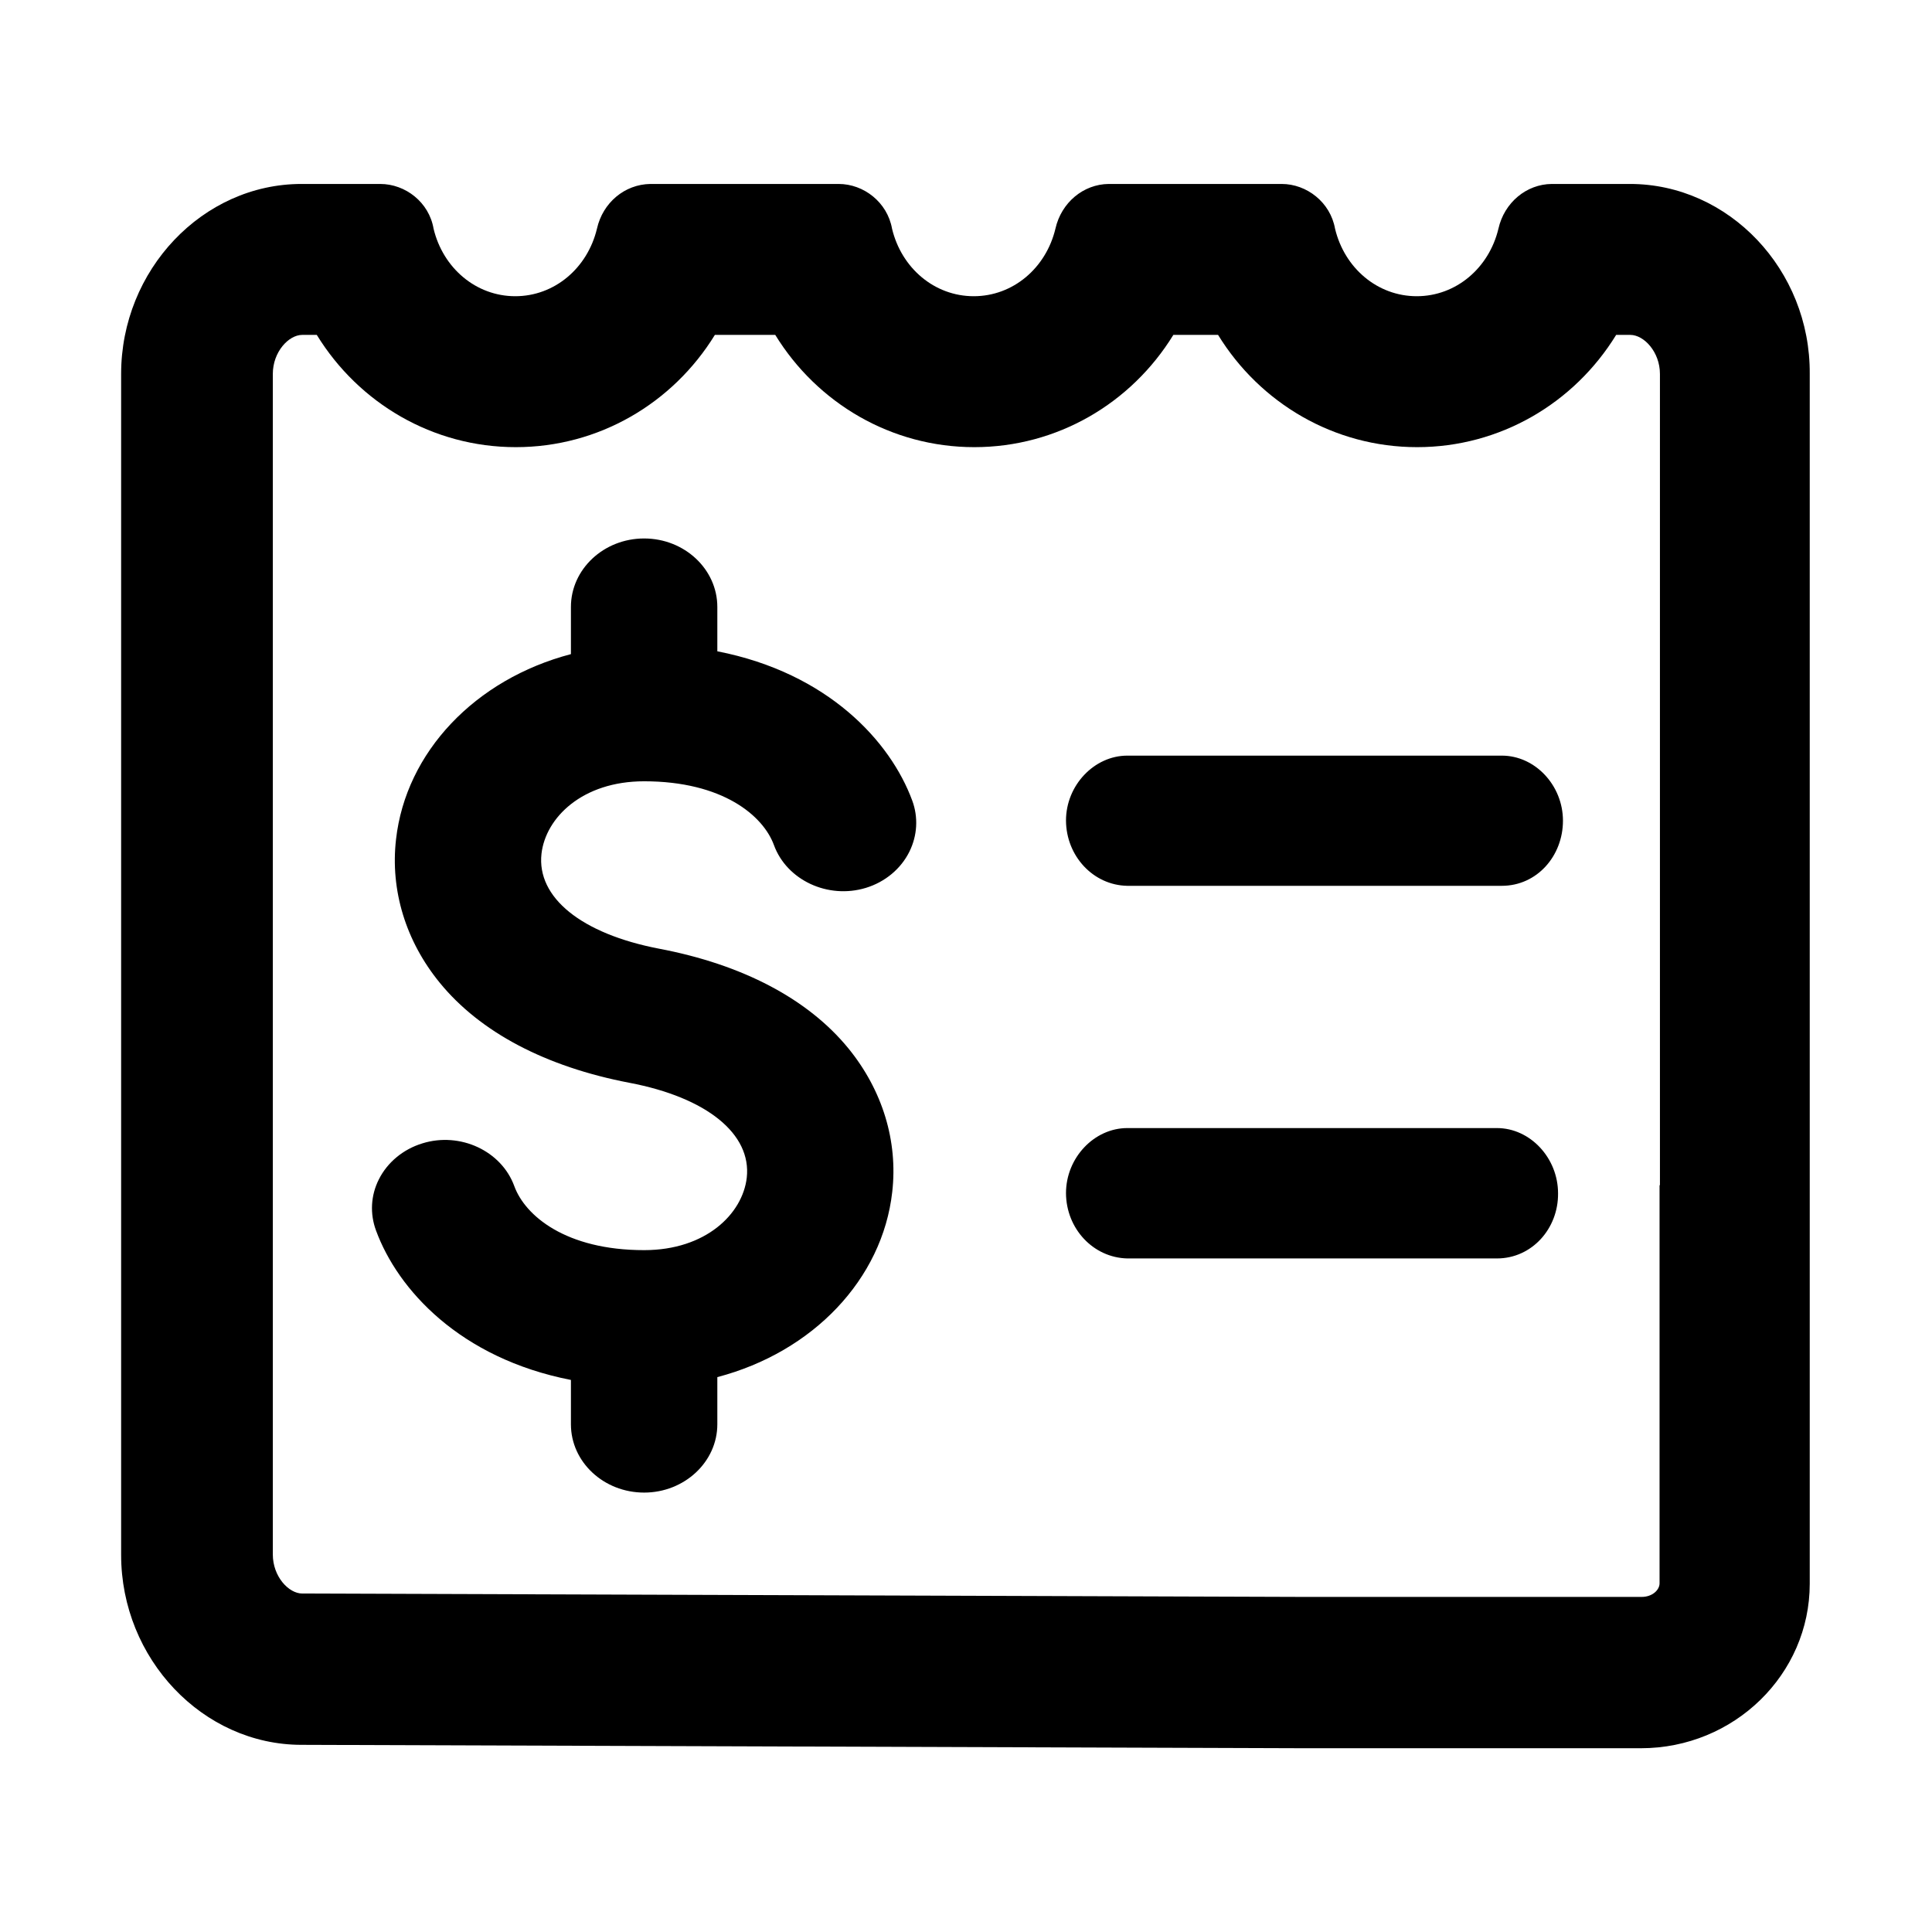
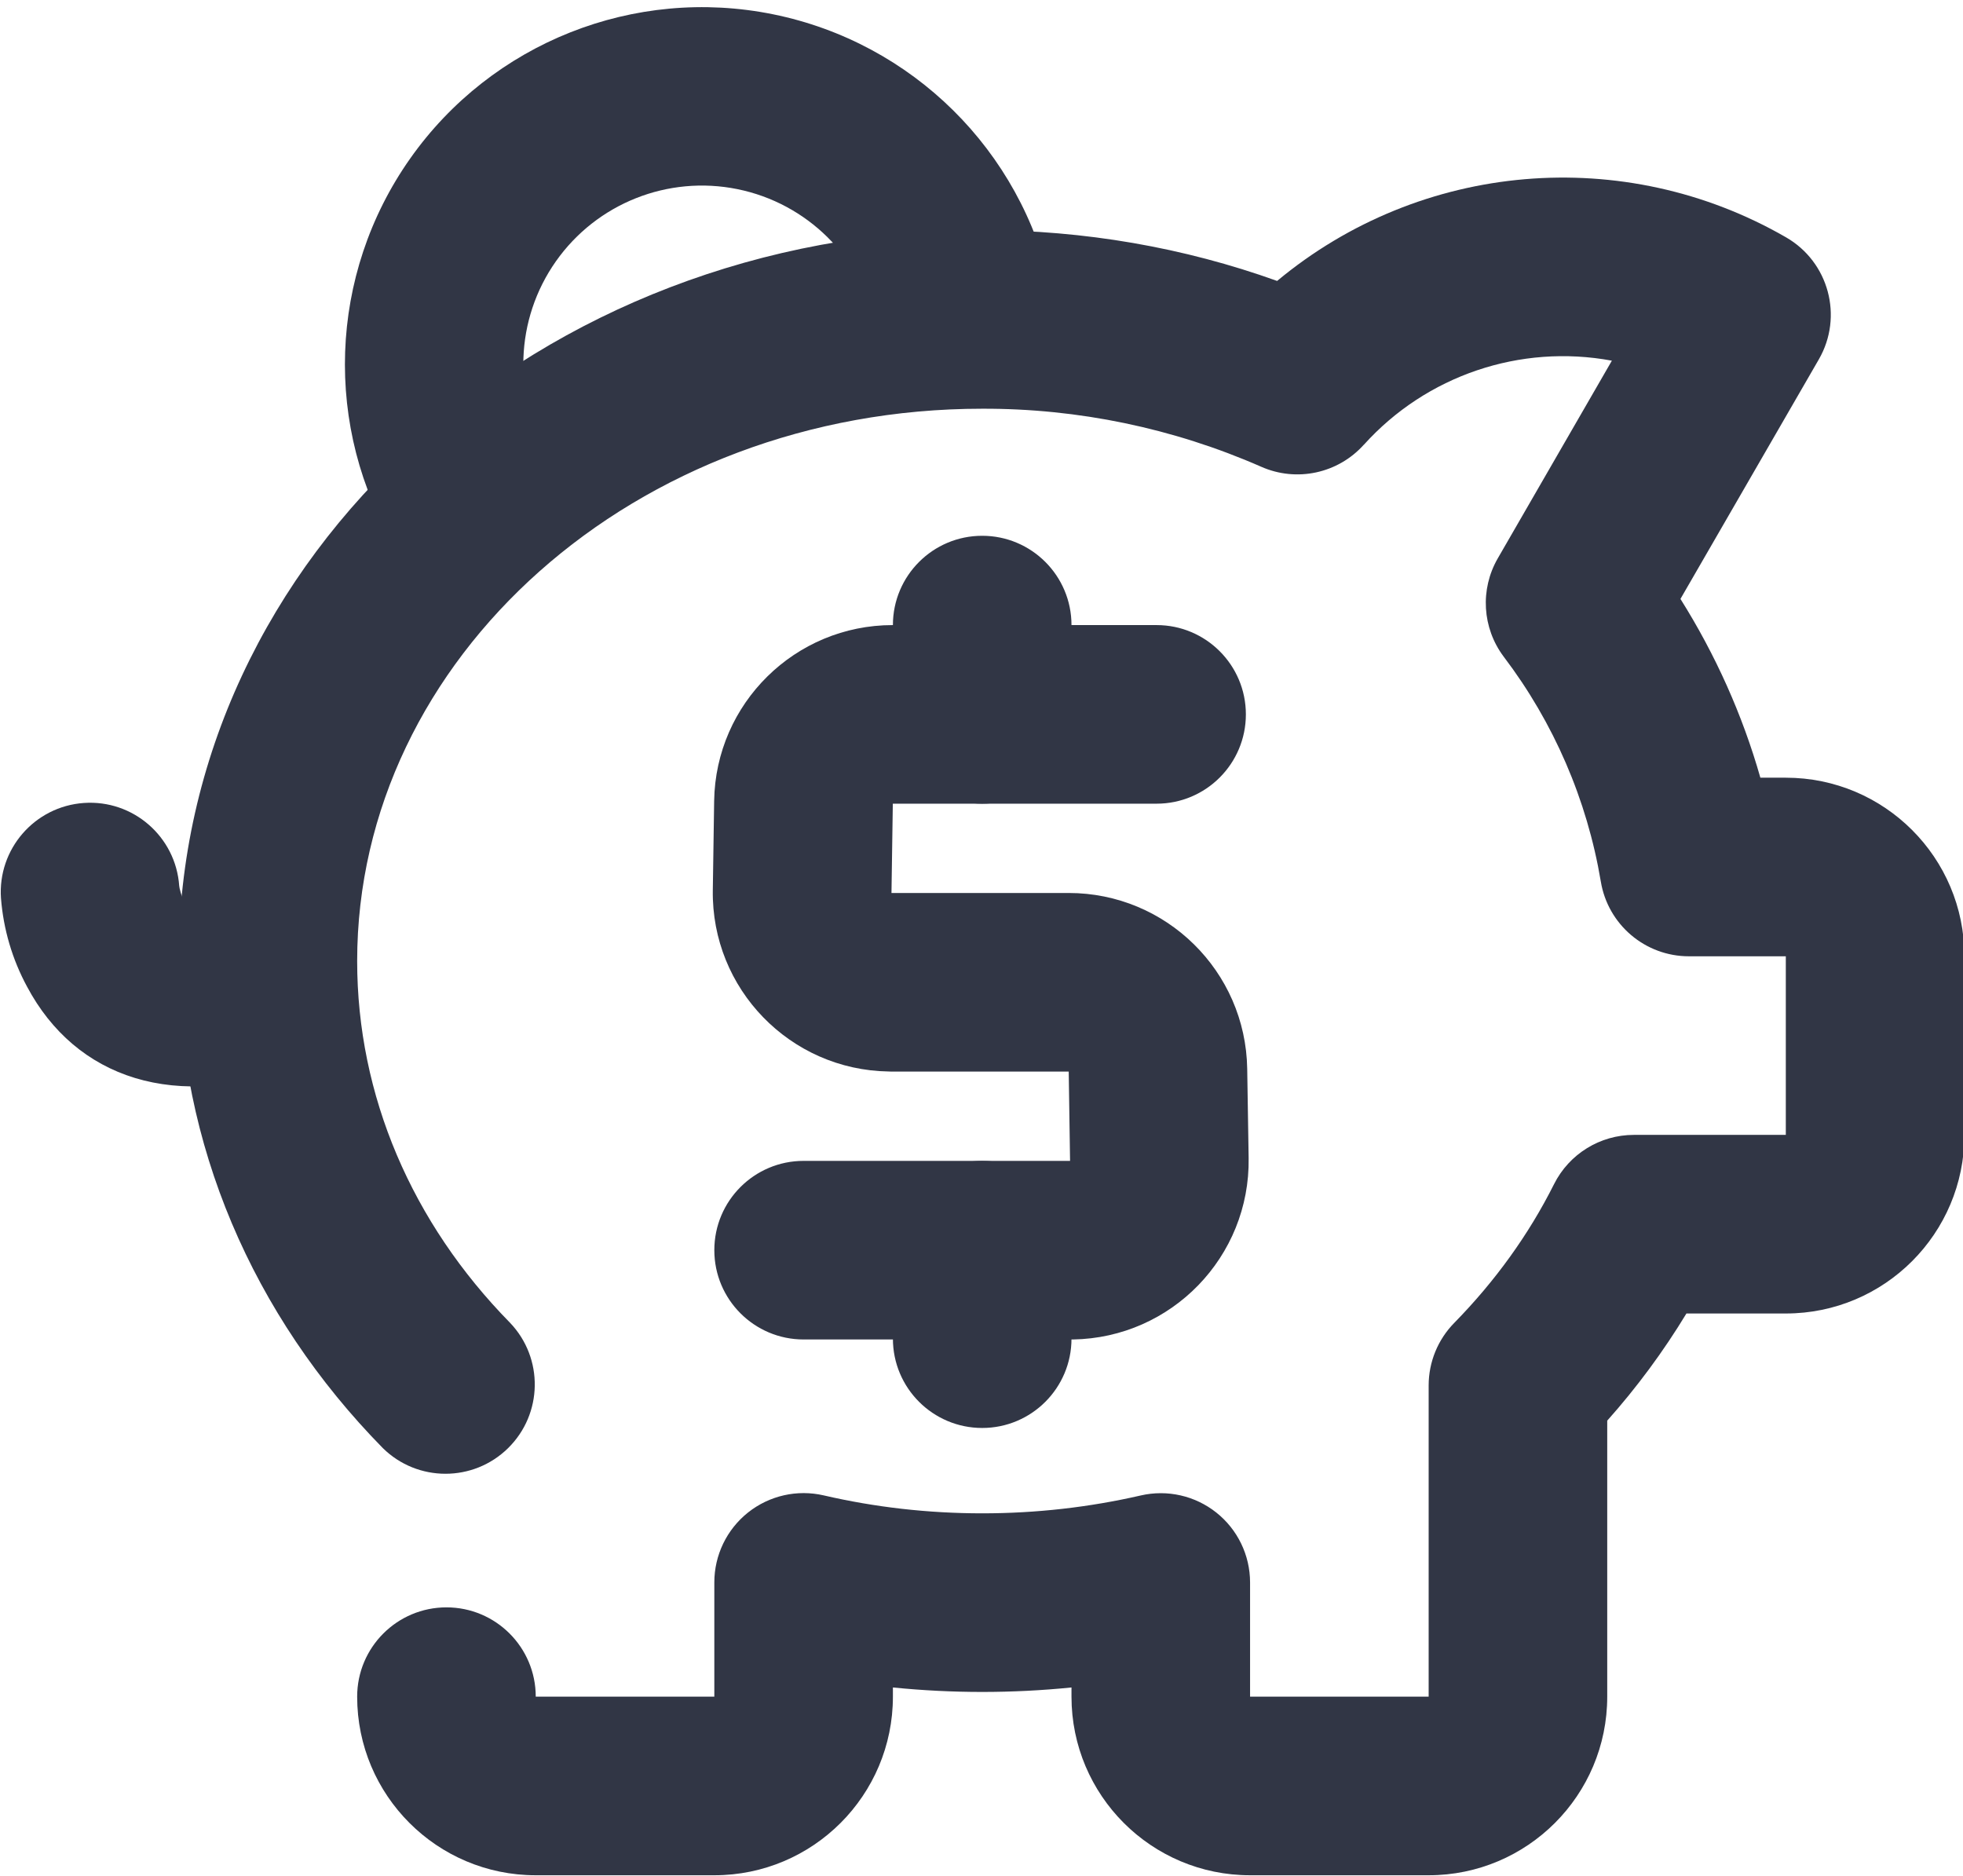
- <svg xmlns="http://www.w3.org/2000/svg" t="1595349032607" class="icon" viewBox="0 0 1024 1024" version="1.1" p-id="1569" width="200" height="200">
+ <svg xmlns="http://www.w3.org/2000/svg" t="1595380873936" class="icon" viewBox="0 0 1072 1024" version="1.1" p-id="3057" width="209.375" height="200">
  <defs>
    <style type="text/css" />
  </defs>
-   <path d="M863.9 97.5h-41.4c-13.5 0.1-25.2 9.9-28.3 23.7-5 20.9-22.5 35.8-43.3 35.8-20.8 0-38.3-14.9-43.3-35.8-2.5-14-15-23.7-28.3-23.7h-91.6c-13.5 0.1-25.2 9.9-28.3 23.7-5 20.9-22.5 35.8-43.3 35.8-20.8 0-38.3-14.9-43.3-35.8-2.5-14-15-23.7-28.3-23.7h-99.8c-13.6 0.2-25.2 9.9-28.3 23.7-5 20.9-22.5 35.8-43.3 35.8-20.8 0-38.3-14.9-43.3-35.8-2.4-14-14.9-23.7-28.3-23.7h-41.7c-52.4 0-95.6 45.6-95.6 100.7v625.9c0 55.1 43.3 100.7 95.6 100.7l530.9 1.8h179c49.4 0 89.5-39.1 89.5-87.2V630.8 198.2c0.4-55.2-42.9-100.7-95.3-100.7z m15.7 530.7v211c0 3.5-3.8 7.2-9.5 7.2H691.2l-530.8-1.8h-0.2c-7.2 0-15.6-9-15.6-20.7V198.2c0-11.7 8.4-20.7 15.6-20.7h7.7c22.3 36.3 61.6 59.5 105.5 59.5s83.2-23.2 105.5-59.5h32c22.3 36.3 61.6 59.5 105.5 59.5s83.2-23.2 105.5-59.5h23.7c22.3 36.3 61.6 59.5 105.5 59.5s83.2-23.2 105.5-59.5h7.5c7.2 0 15.7 9 15.7 20.7v430z" p-id="1570" />
-   <path d="M793.4 597.9H597.5c-17.5 0-32.5 15.7-32.5 34.5 0.1 18.9 14.5 34.2 32.5 34.6h195.9c18.6 0 32.6-15.9 32.4-34.5 0-18.8-14.8-34.6-32.4-34.6zM796 400.5H597.5c-17.5 0-32.5 15.7-32.5 34.4 0.1 18.9 14.5 34.3 32.5 34.6H796c18.6 0 32.4-15.8 32.4-34.5 0-18.8-14.8-34.5-32.4-34.5zM380.2 345.2v-23.5c0-20-17.4-36.3-38.8-36.3s-38.8 16.3-38.8 36.3v25c-50.7 13.3-87.5 51.9-92.7 98.2-3.1 27 5.2 54 23.2 76 21.4 26.2 56.1 44.5 100.5 53 41 7.8 64.8 27.1 62.2 50.3-2.2 19.1-21.6 38.4-54.4 38.4-41.6 0-63.1-18.3-68.8-33.9-6.8-18.7-28.7-28.9-48.7-22.7-10.2 3.1-18.6 10.1-23.1 19.1-4.3 8.5-4.8 18.2-1.5 27.1 11.5 31.3 44.5 67.7 103.3 79.2v23.5c0 20 17.4 36.2 38.8 36.2s38.8-16.3 38.8-36.2v-25c50.7-13.3 87.5-51.9 92.7-98.1 3.1-27-5.2-54-23.2-76.1-21.4-26.2-56.1-44.5-100.5-52.9-41-7.9-64.8-27.1-62.2-50.3 2.2-19.1 21.6-38.4 54.4-38.4 41.6 0 63.1 18.2 68.8 33.8 6.8 18.6 28.6 28.8 48.7 22.7 10.2-3.1 18.6-10.1 23.1-19.2 4.2-8.5 4.8-18.2 1.5-27.1-11.5-31.2-44.5-67.6-103.3-79.1z" p-id="1571" />
+   <path d="M744.789 242.834a48.762 48.762 0 0 1-56.027 12.044A376.393 376.393 0 0 0 536.381 223.183c-189.635 0-341.333 136.29-341.333 301.592 0 73.435 29.842 142.921 83.529 197.583a48.762 48.762 0 0 1-69.534 68.364C137.85 718.214 97.524 624.445 97.524 524.776c0-221.672 197.583-399.116 438.857-399.116 55.832 0 110.251 9.509 161.061 27.746a243.956 243.956 0 0 1 277.943-23.796 48.762 48.762 0 0 1 17.896 66.609l-75.581 130.828c19.212 30.574 33.89 63.39 43.642 97.621H975.238a97.524 97.524 0 0 1 97.524 97.524v97.524a97.524 97.524 0 0 1-97.524 97.524h-54.272a399.262 399.262 0 0 1-43.252 58.514V926.476a97.524 97.524 0 0 1-97.524 97.524h-97.524a97.524 97.524 0 0 1-97.524-97.524v-5.022a487.424 487.424 0 0 1-97.524 0V926.476a97.524 97.524 0 0 1-97.524 97.524H292.571a97.524 97.524 0 0 1-97.524-97.524 48.762 48.762 0 0 1 97.524 0h97.524v-62.415a48.762 48.762 0 0 1 59.733-47.494c27.989 6.485 57.051 9.801 86.552 9.801 29.55 0 58.514-3.316 86.552-9.752A48.762 48.762 0 0 1 682.667 864.061V926.476h97.524v-169.935a48.762 48.762 0 0 1 13.995-34.182c22.333-22.772 40.716-48.274 54.467-75.727a48.762 48.762 0 0 1 43.593-26.917H975.238v-97.524h-52.907a48.762 48.762 0 0 1-48.128-40.862 279.552 279.552 0 0 0-53.053-122.782 48.762 48.762 0 0 1-3.218-53.638l62.318-107.959a146.334 146.334 0 0 0-135.461 45.934z" fill="#313645" p-id="3058" />
+   <path d="M631.613 438.857a48.762 48.762 0 0 0 0-97.524H487.522a97.524 97.524 0 0 0-97.524 96.012l-0.731 48.762a97.524 97.524 0 0 0 96.012 98.987l1.463 0.049h96.89l0.731 48.762H438.857a48.762 48.762 0 0 0 0 97.524h147.066a97.524 97.524 0 0 0 95.963-99.035l-0.78-48.762a97.524 97.524 0 0 0-97.524-96.012H486.839l0.731-48.762h144.091z" fill="#313645" p-id="3059" />
+   <path d="M585.143 730.99a48.762 48.762 0 0 1-97.524 0V682.667a48.762 48.762 0 0 1 97.524 0v48.323zM585.143 390.095a48.762 48.762 0 0 1-97.524 0V341.333a48.762 48.762 0 0 1 97.524 0v48.762zM574.025 157.842l-95.378 20.48A97.524 97.524 0 1 0 299.886 249.368L216.503 299.886a195.048 195.048 0 1 1 357.571-142.043zM0.536 490.545a48.762 48.762 0 1 1 97.329-6.827c0.049 0.975 1.073 5.559 3.023 9.265 1.024 1.95 1.463 2.292 1.707 2.438 3.608 1.268 11.898 0.683 26.722-5.022a48.762 48.762 0 0 1 35.06 90.99c-68.754 26.478-123.173 7.07-149.602-42.618a121.222 121.222 0 0 1-14.238-48.274z" fill="#313645" p-id="3060" />
</svg>
